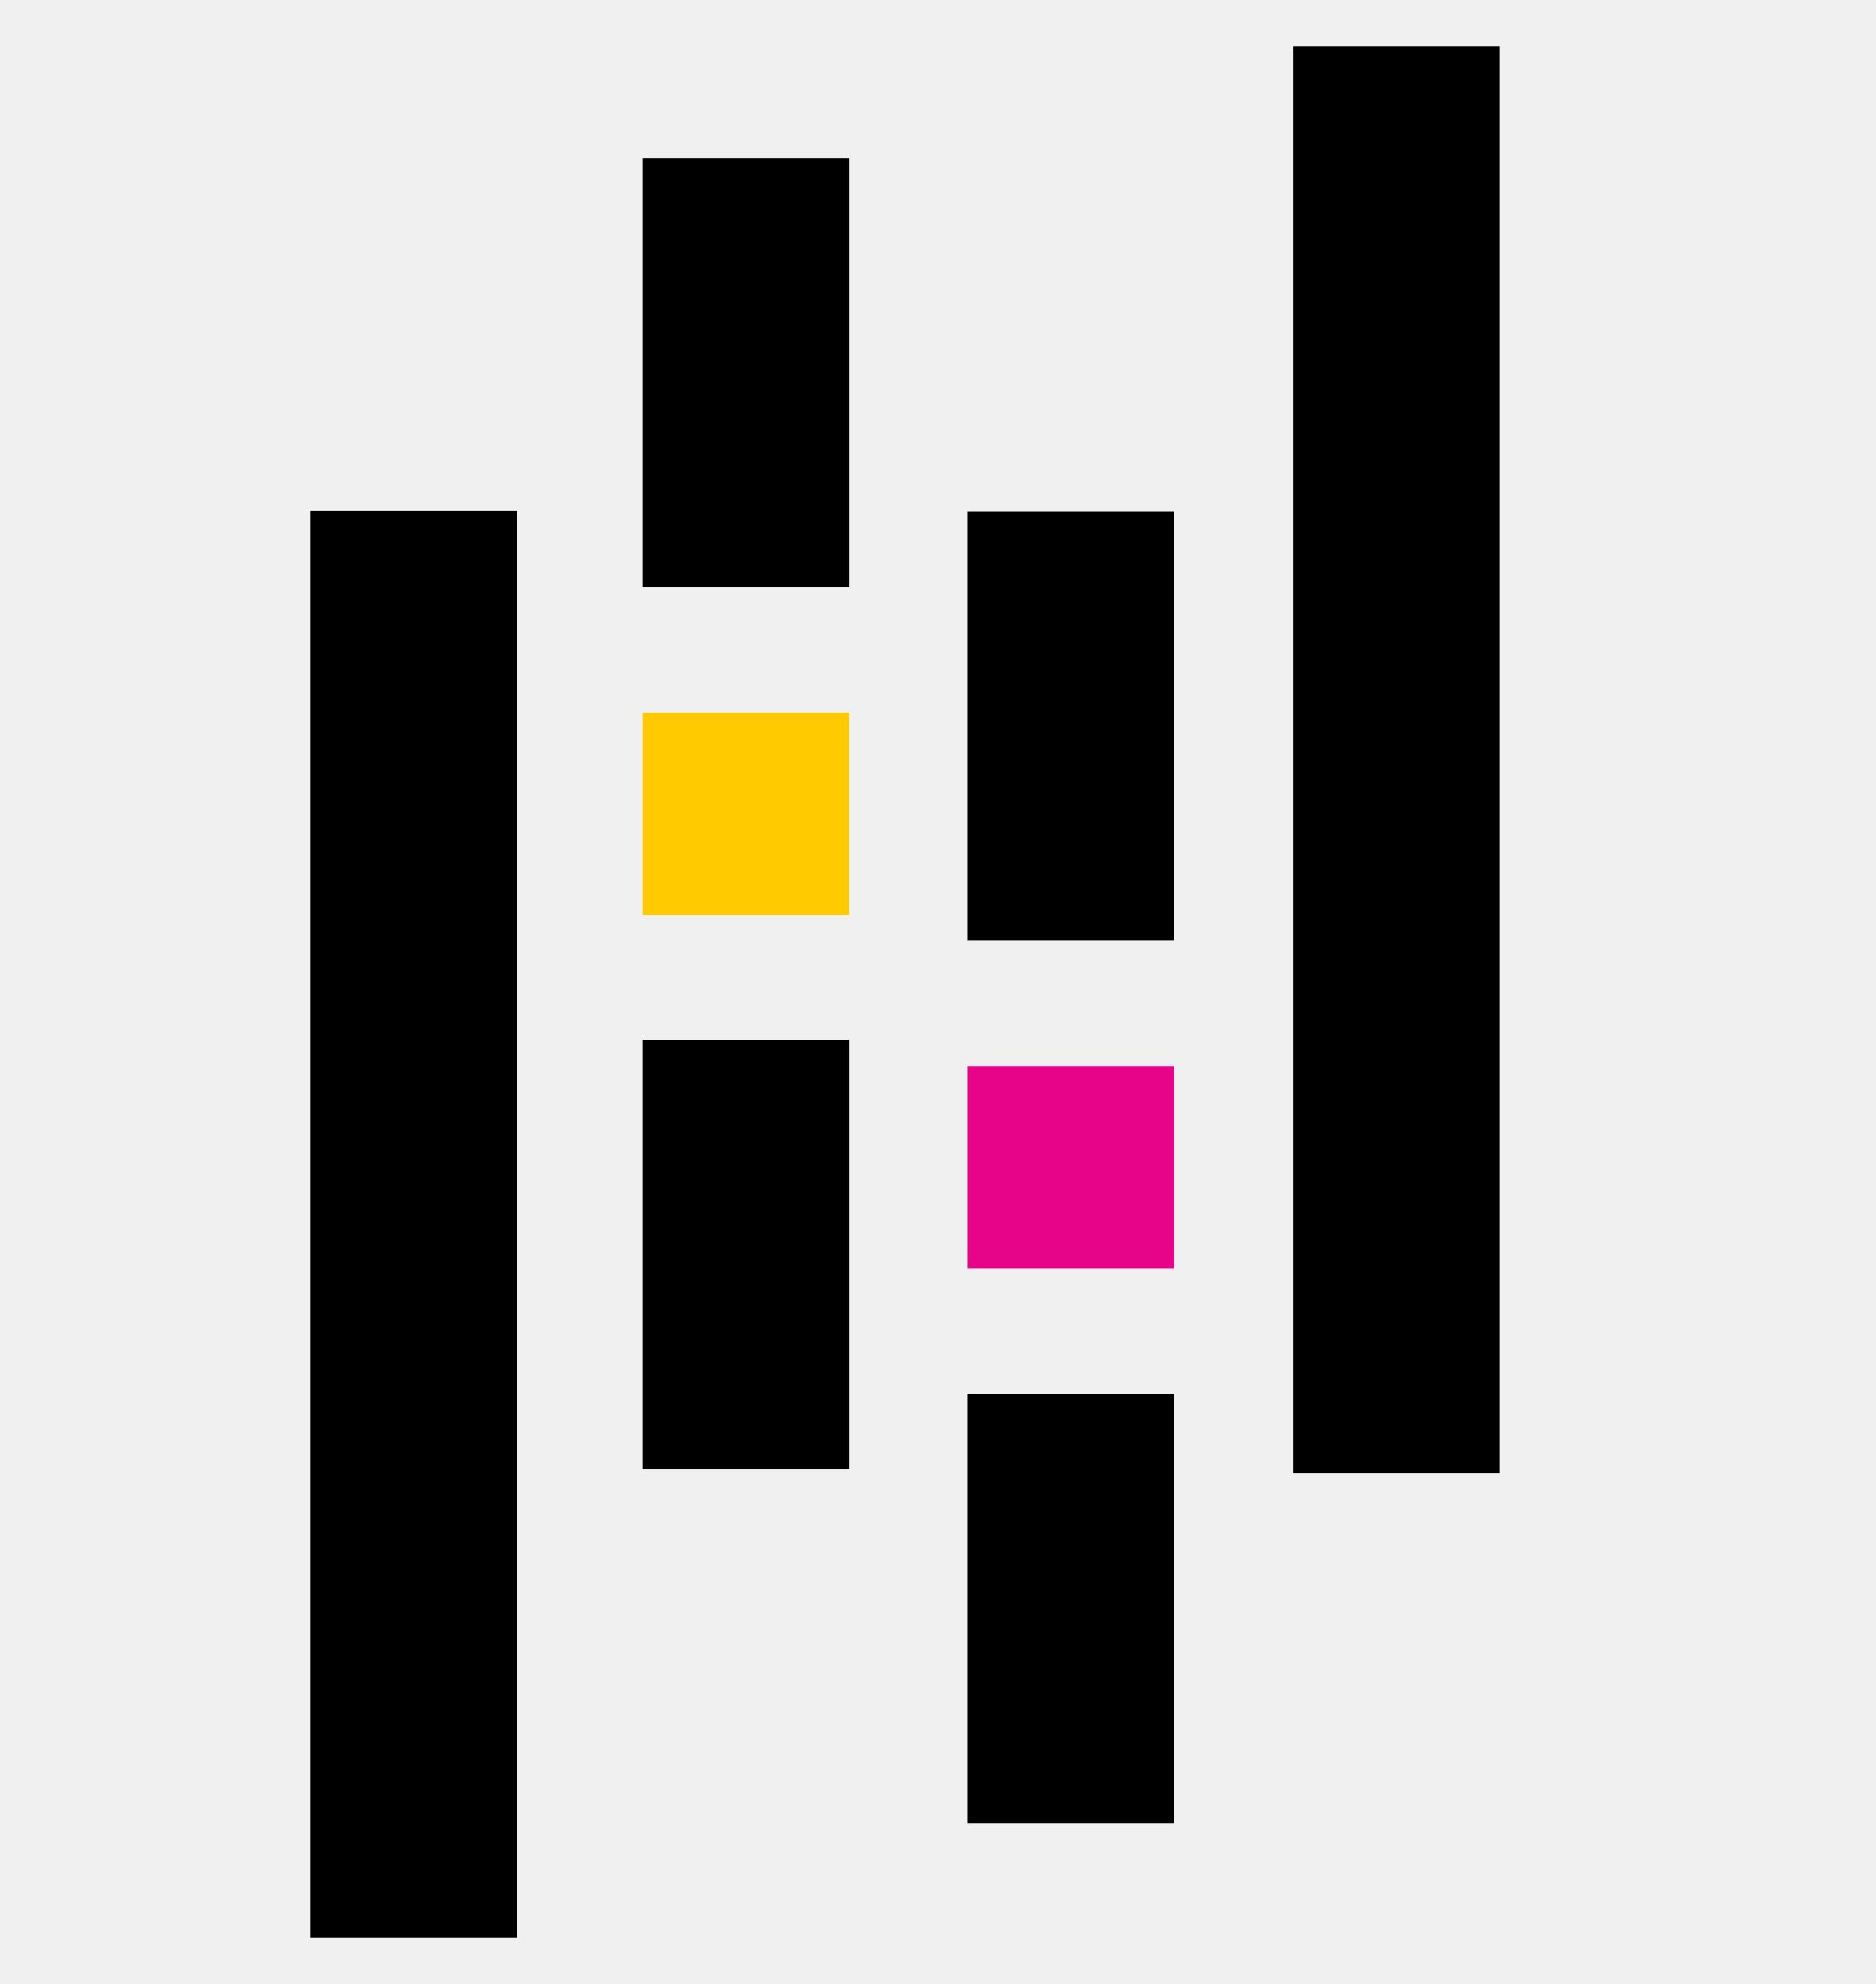
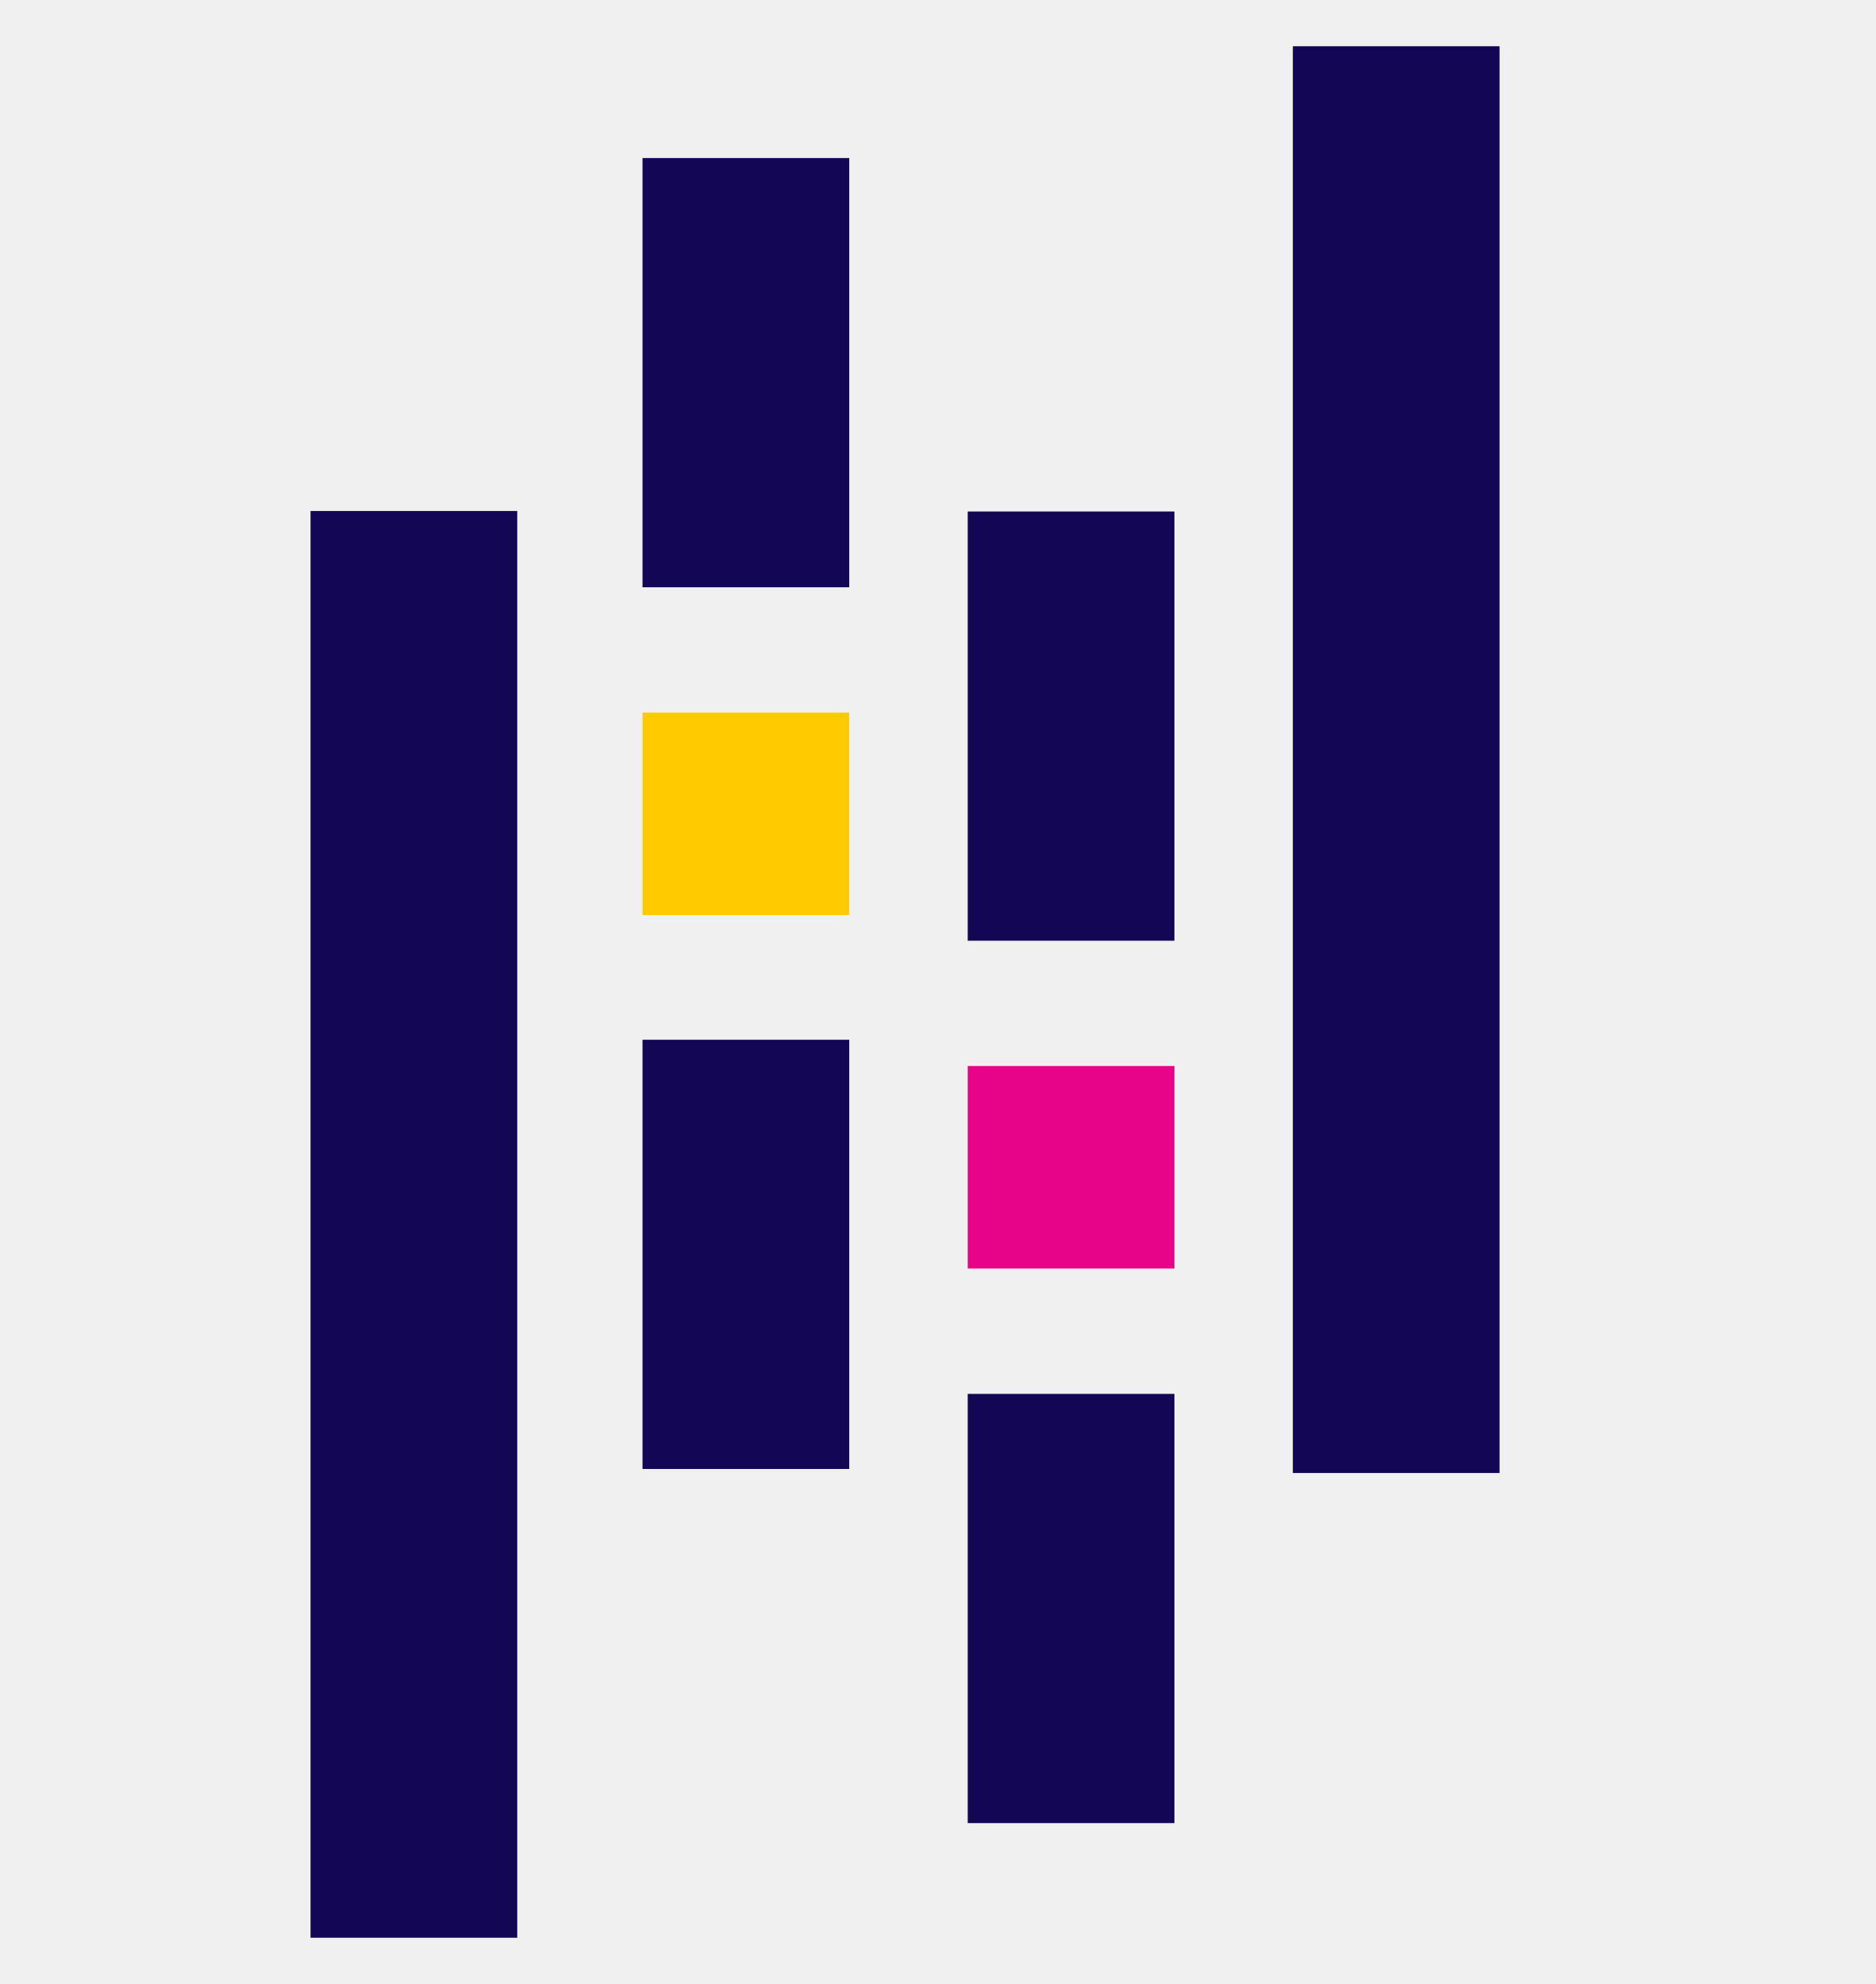
<svg xmlns="http://www.w3.org/2000/svg" id="Layer_1" data-name="Layer 1" viewBox="0 50 218.63 231.21">
  <defs>
    <style>
      @media (prefers-color-scheme: dark) {
        .cls-1{fill:#fff;}
      }
      @media (prefers-color-scheme: light) {
        .cls-1{fill:#130654;}
      }
+       .cls-1{fill:#130654;}
+       .darkmode .cls-1{fill:#fff;}
      .cls-2{fill:#ffca00;}
      .cls-3{fill:#e70488;}
    </style>
  </defs>
  <rect class="cls-1" x="74.88" y="68.42" width="24.09" height="50.02" />
  <rect class="cls-1" x="74.88" y="171.17" width="24.09" height="50.02" />
  <rect class="cls-2" x="74.88" y="133.04" width="24.09" height="23.6" />
  <rect class="cls-1" x="36.19" y="109.55" width="24.09" height="166.27" />
  <rect class="cls-1" x="112.78" y="212.44" width="24.09" height="50.02" />
  <rect class="cls-1" x="112.78" y="109.61" width="24.09" height="50.02" />
  <rect class="cls-3" x="112.78" y="174.23" width="24.09" height="23.6" />
  <rect class="cls-1" x="150.67" y="55.39" width="24.09" height="166.27" />
</svg>
